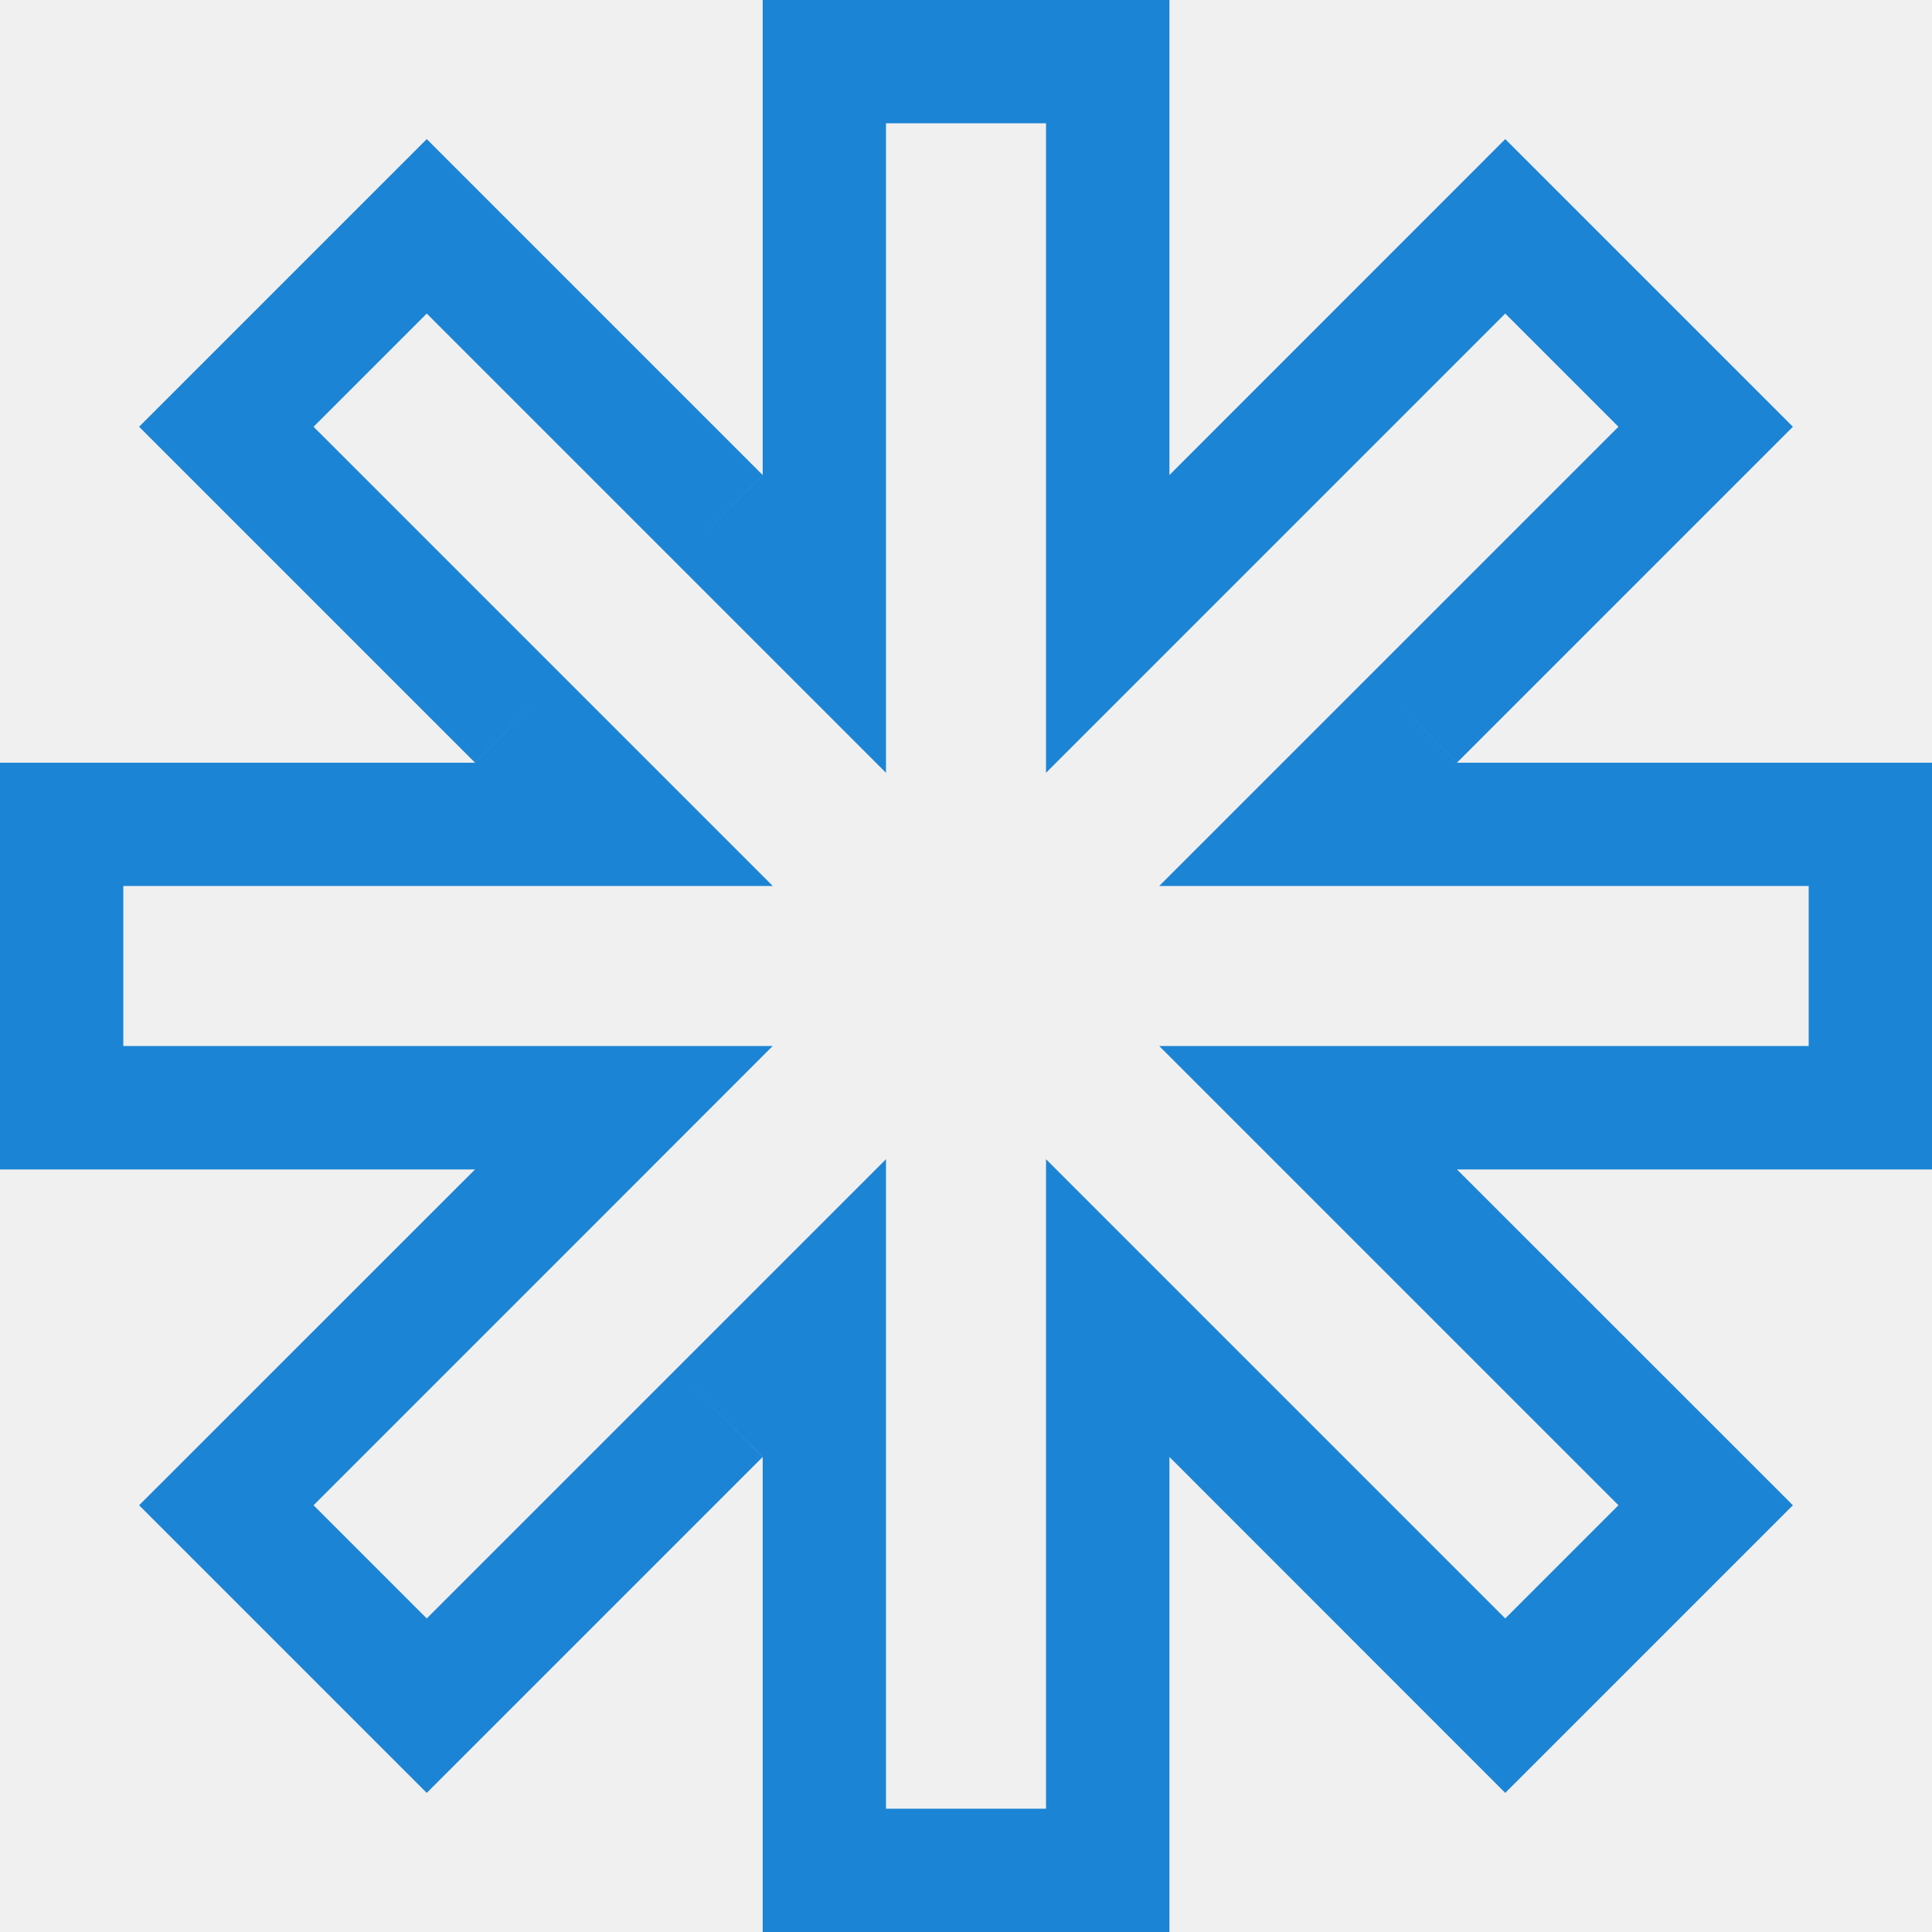
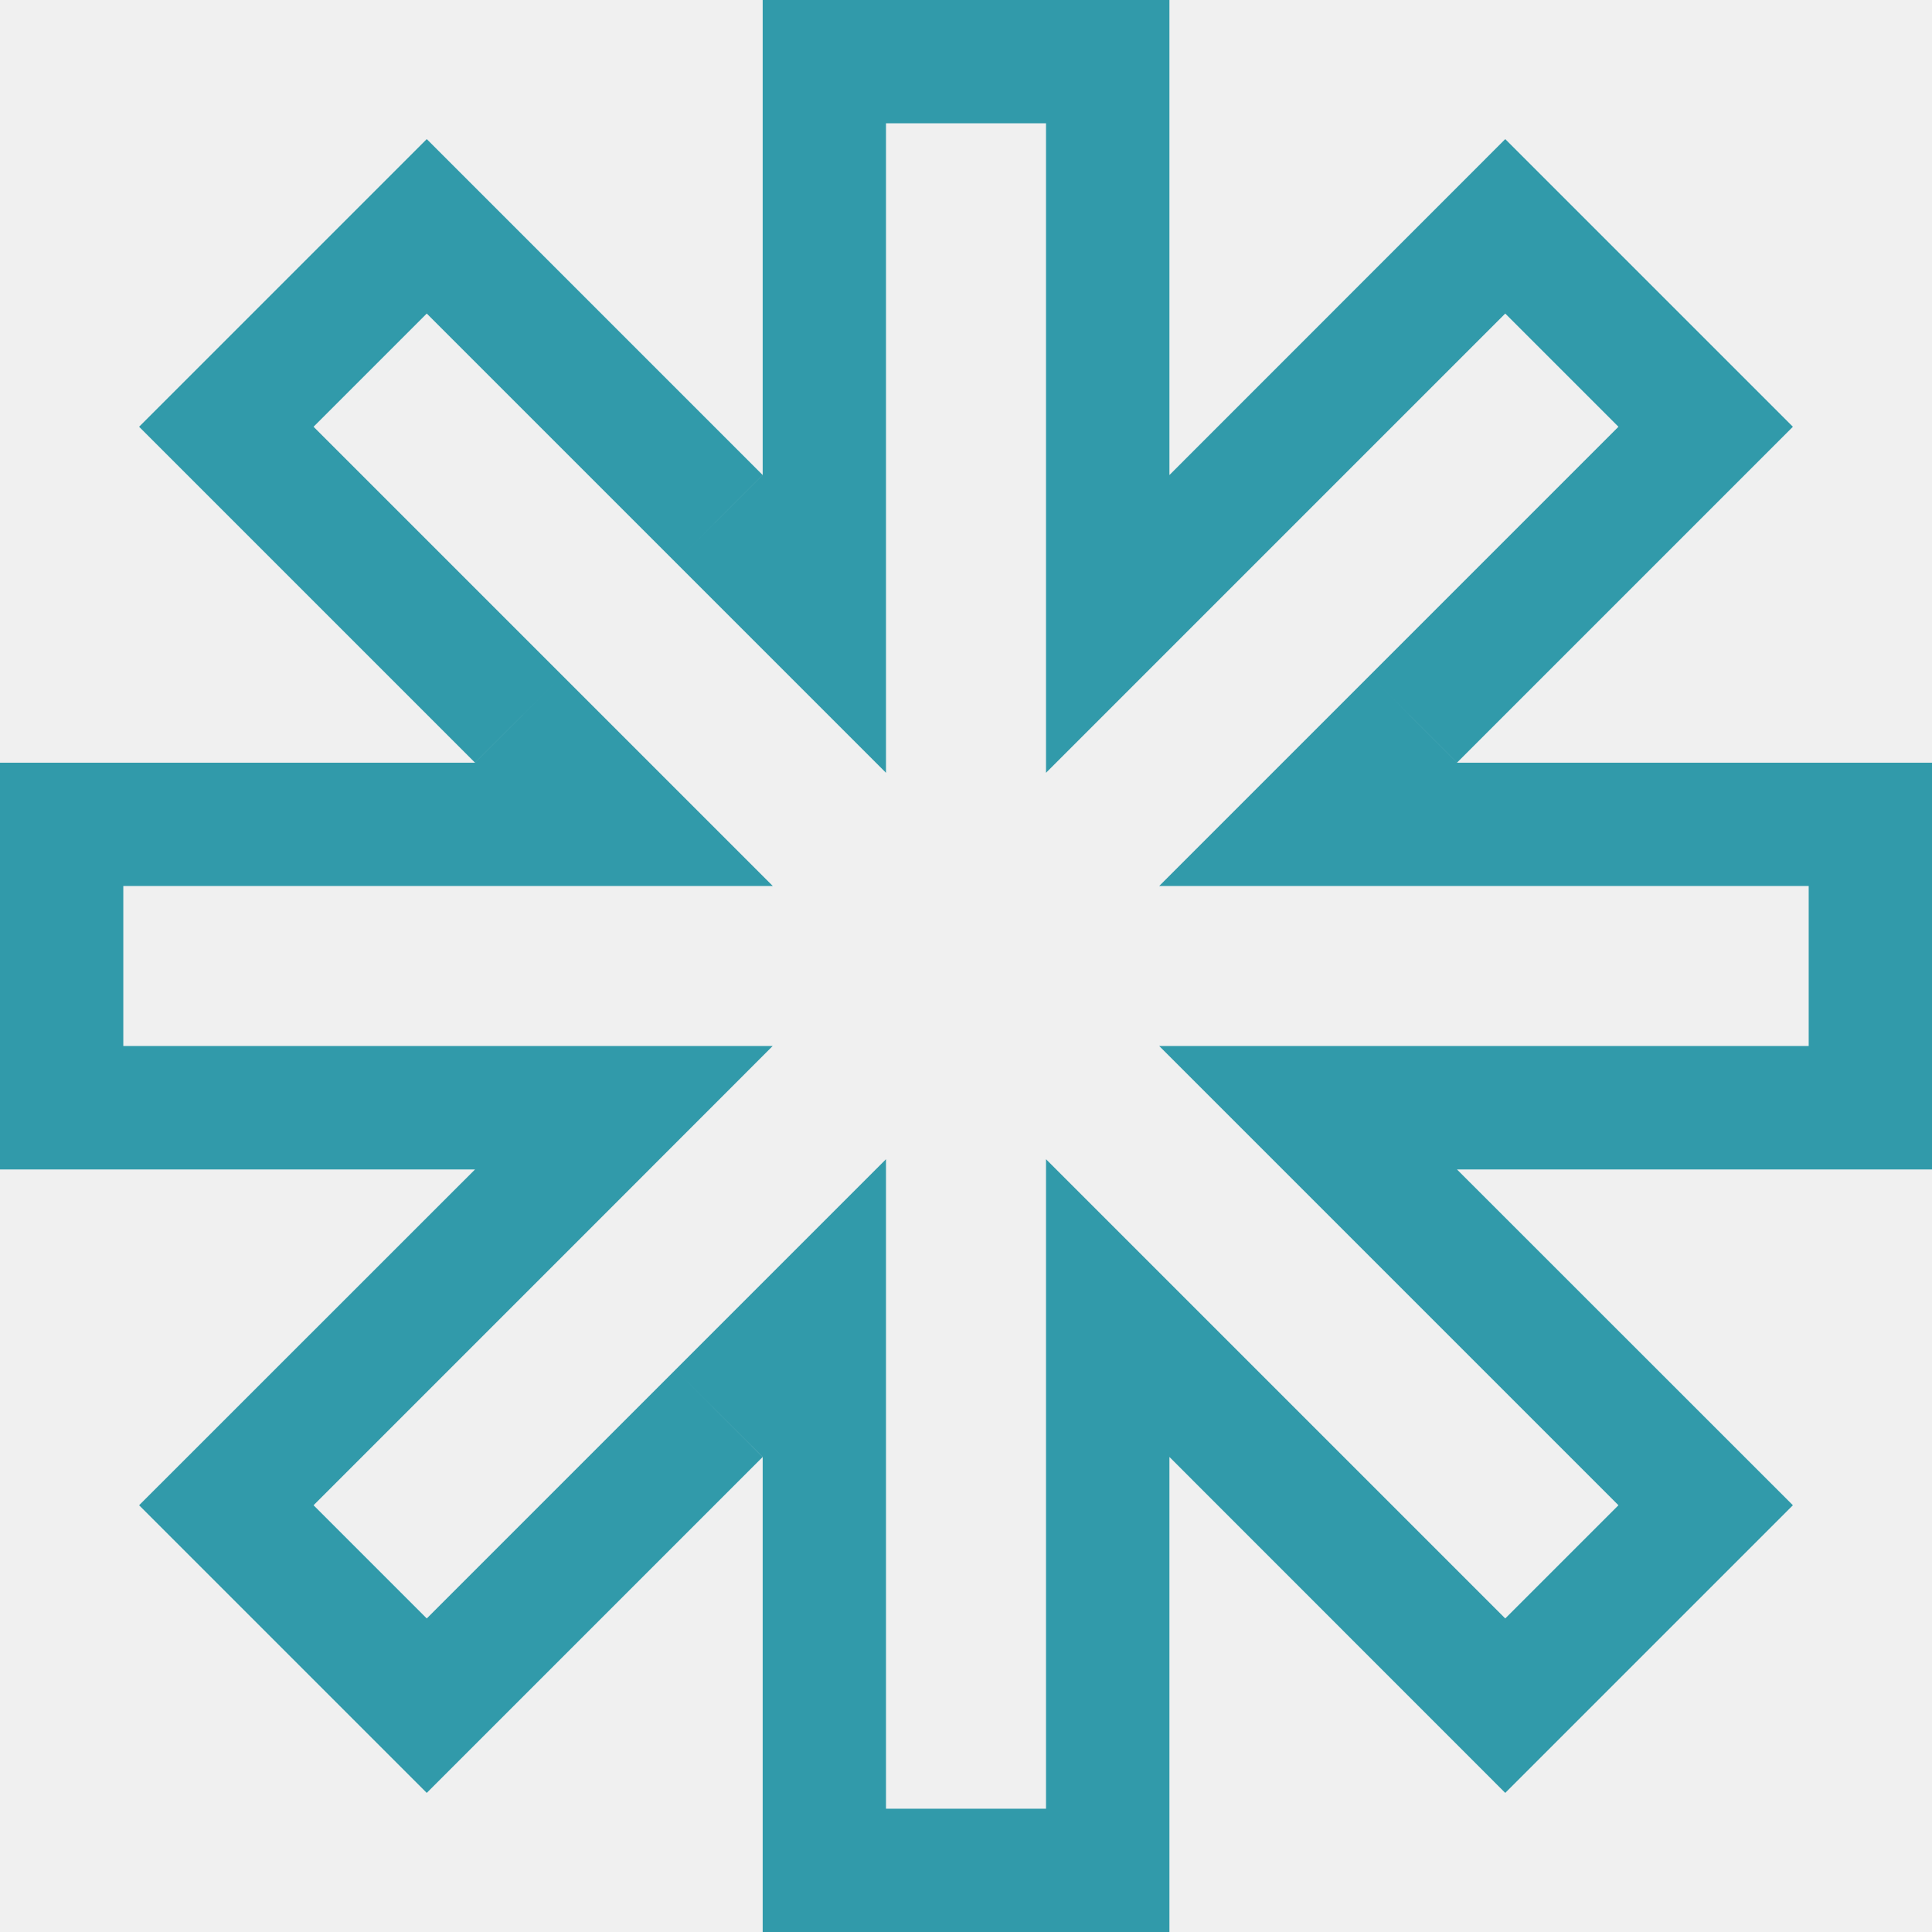
<svg xmlns="http://www.w3.org/2000/svg" width="17" height="17" viewBox="0 0 17 17" fill="none">
  <mask id="path-1-inside-1_171_206" fill="white">
    <path fill-rule="evenodd" clip-rule="evenodd" d="M10.29 0H6.711V4.18L3.755 1.224L1.224 3.755L4.18 6.711H0V10.29H4.18L1.224 13.245L3.755 15.776L6.711 12.82V17H10.29V12.82L13.245 15.776L15.776 13.245L12.82 10.29H17V6.711H12.82L15.776 3.755L13.245 1.224L10.29 4.18V0Z" />
  </mask>
-   <path d="M6.711 0V-1.085H5.625V0H6.711ZM10.29 0H11.375V-1.085H10.29V0ZM6.711 4.18L5.943 4.947L7.796 6.8V4.18H6.711ZM3.755 1.224L4.522 0.457L3.755 -0.31L2.988 0.457L3.755 1.224ZM1.224 3.755L0.457 2.988L-0.31 3.755L0.457 4.522L1.224 3.755ZM4.18 6.711V7.796H6.8L4.947 5.943L4.18 6.711ZM0 6.711V5.625H-1.085V6.711H0ZM0 10.29H-1.085V11.375H0V10.29ZM4.18 10.29L4.947 11.057L6.799 9.204H4.18V10.29ZM1.224 13.245L0.457 12.478L-0.31 13.245L0.457 14.012L1.224 13.245ZM3.755 15.776L2.988 16.543L3.755 17.31L4.522 16.543L3.755 15.776ZM6.711 12.82H7.796V10.2L5.943 12.053L6.711 12.82ZM6.711 17H5.625V18.085H6.711V17ZM10.29 17V18.085H11.375V17H10.29ZM10.29 12.82L11.057 12.053L9.204 10.2V12.82H10.29ZM13.245 15.776L12.478 16.543L13.245 17.31L14.012 16.543L13.245 15.776ZM15.776 13.245L16.543 14.012L17.31 13.245L16.543 12.478L15.776 13.245ZM12.82 10.29V9.204H10.2L12.053 11.057L12.82 10.29ZM17 10.29V11.375H18.085V10.29H17ZM17 6.711H18.085V5.625H17V6.711ZM12.82 6.711L12.053 5.943L10.2 7.796H12.82V6.711ZM15.776 3.755L16.543 4.522L17.31 3.755L16.543 2.988L15.776 3.755ZM13.245 1.224L14.012 0.457L13.245 -0.31L12.478 0.457L13.245 1.224ZM10.29 4.18H9.204V6.8L11.057 4.947L10.29 4.18ZM6.711 1.085H10.29V-1.085H6.711V1.085ZM7.796 4.18V0H5.625V4.18H7.796ZM2.988 1.992L5.943 4.947L7.478 3.413L4.522 0.457L2.988 1.992ZM1.992 4.522L4.522 1.992L2.988 0.457L0.457 2.988L1.992 4.522ZM4.947 5.943L1.992 2.988L0.457 4.522L3.413 7.478L4.947 5.943ZM0 7.796H4.18V5.625H0V7.796ZM1.085 10.29V6.711H-1.085V10.29H1.085ZM4.18 9.204H0V11.375H4.18V9.204ZM1.992 14.012L4.947 11.057L3.413 9.522L0.457 12.478L1.992 14.012ZM4.522 15.008L1.992 12.478L0.457 14.012L2.988 16.543L4.522 15.008ZM5.943 12.053L2.988 15.008L4.522 16.543L7.478 13.588L5.943 12.053ZM7.796 17V12.82H5.625V17H7.796ZM10.29 15.915H6.711V18.085H10.29V15.915ZM9.204 12.82V17H11.375V12.82H9.204ZM14.012 15.008L11.057 12.053L9.522 13.588L12.478 16.543L14.012 15.008ZM15.008 12.478L12.478 15.008L14.012 16.543L16.543 14.012L15.008 12.478ZM12.053 11.057L15.008 14.012L16.543 12.478L13.588 9.522L12.053 11.057ZM17 9.204H12.82V11.375H17V9.204ZM15.915 6.711V10.29H18.085V6.711H15.915ZM12.82 7.796H17V5.625H12.82V7.796ZM15.008 2.988L12.053 5.943L13.587 7.478L16.543 4.522L15.008 2.988ZM12.478 1.992L15.008 4.522L16.543 2.988L14.012 0.457L12.478 1.992ZM11.057 4.947L14.012 1.992L12.478 0.457L9.522 3.413L11.057 4.947ZM9.204 0V4.18H11.375V0H9.204Z" fill="#1C84D4" mask="url(#path-1-inside-1_171_206)" />
+   <path d="M6.711 0V-1.085H5.625V0H6.711ZM10.29 0H11.375V-1.085H10.29V0ZM6.711 4.18L5.943 4.947L7.796 6.8V4.18H6.711ZM3.755 1.224L4.522 0.457L3.755 -0.31L2.988 0.457L3.755 1.224ZM1.224 3.755L0.457 2.988L-0.31 3.755L0.457 4.522L1.224 3.755ZM4.18 6.711V7.796H6.8L4.947 5.943L4.18 6.711ZM0 6.711V5.625H-1.085V6.711H0ZM0 10.29H-1.085V11.375H0V10.29ZM4.18 10.29L4.947 11.057L6.799 9.204H4.18V10.29ZM1.224 13.245L0.457 12.478L-0.31 13.245L0.457 14.012L1.224 13.245ZM3.755 15.776L2.988 16.543L3.755 17.31L4.522 16.543L3.755 15.776ZM6.711 12.82H7.796V10.2L5.943 12.053L6.711 12.82ZM6.711 17H5.625V18.085H6.711V17ZM10.29 17V18.085H11.375V17H10.29ZM10.29 12.82L11.057 12.053L9.204 10.2V12.82H10.29ZM13.245 15.776L12.478 16.543L13.245 17.31L14.012 16.543L13.245 15.776ZM15.776 13.245L16.543 14.012L17.31 13.245L16.543 12.478L15.776 13.245ZM12.82 10.29V9.204H10.2L12.053 11.057L12.82 10.29ZM17 10.29V11.375H18.085V10.29H17ZM17 6.711H18.085V5.625H17V6.711ZM12.82 6.711L12.053 5.943L10.2 7.796H12.82V6.711ZM15.776 3.755L16.543 4.522L17.31 3.755L16.543 2.988L15.776 3.755ZM13.245 1.224L14.012 0.457L13.245 -0.31L12.478 0.457L13.245 1.224ZM10.29 4.18H9.204V6.8L11.057 4.947L10.29 4.18ZM6.711 1.085H10.29V-1.085H6.711V1.085ZM7.796 4.18V0H5.625V4.18H7.796ZM2.988 1.992L5.943 4.947L7.478 3.413L4.522 0.457L2.988 1.992ZM1.992 4.522L4.522 1.992L2.988 0.457L0.457 2.988L1.992 4.522ZM4.947 5.943L1.992 2.988L0.457 4.522L3.413 7.478L4.947 5.943ZM0 7.796H4.18V5.625H0V7.796ZM1.085 10.29V6.711H-1.085V10.29H1.085ZM4.18 9.204H0V11.375H4.18V9.204ZM1.992 14.012L4.947 11.057L3.413 9.522L0.457 12.478L1.992 14.012ZM4.522 15.008L1.992 12.478L0.457 14.012L2.988 16.543L4.522 15.008ZM5.943 12.053L2.988 15.008L4.522 16.543L7.478 13.588L5.943 12.053ZM7.796 17V12.82H5.625V17H7.796ZM10.29 15.915H6.711V18.085H10.29V15.915ZM9.204 12.82V17H11.375V12.82H9.204ZM14.012 15.008L11.057 12.053L9.522 13.588L12.478 16.543L14.012 15.008ZM15.008 12.478L12.478 15.008L14.012 16.543L16.543 14.012L15.008 12.478ZM12.053 11.057L15.008 14.012L16.543 12.478L13.588 9.522L12.053 11.057ZM17 9.204H12.82V11.375H17V9.204ZM15.915 6.711V10.29H18.085V6.711H15.915ZM12.82 7.796H17V5.625H12.82V7.796ZM15.008 2.988L12.053 5.943L13.587 7.478L16.543 4.522L15.008 2.988ZM12.478 1.992L15.008 4.522L16.543 2.988L14.012 0.457L12.478 1.992ZM11.057 4.947L14.012 1.992L12.478 0.457L9.522 3.413L11.057 4.947ZM9.204 0V4.18H11.375V0H9.204Z" fill="#319aaa" mask="url(#path-1-inside-1_171_206)" />
</svg>
